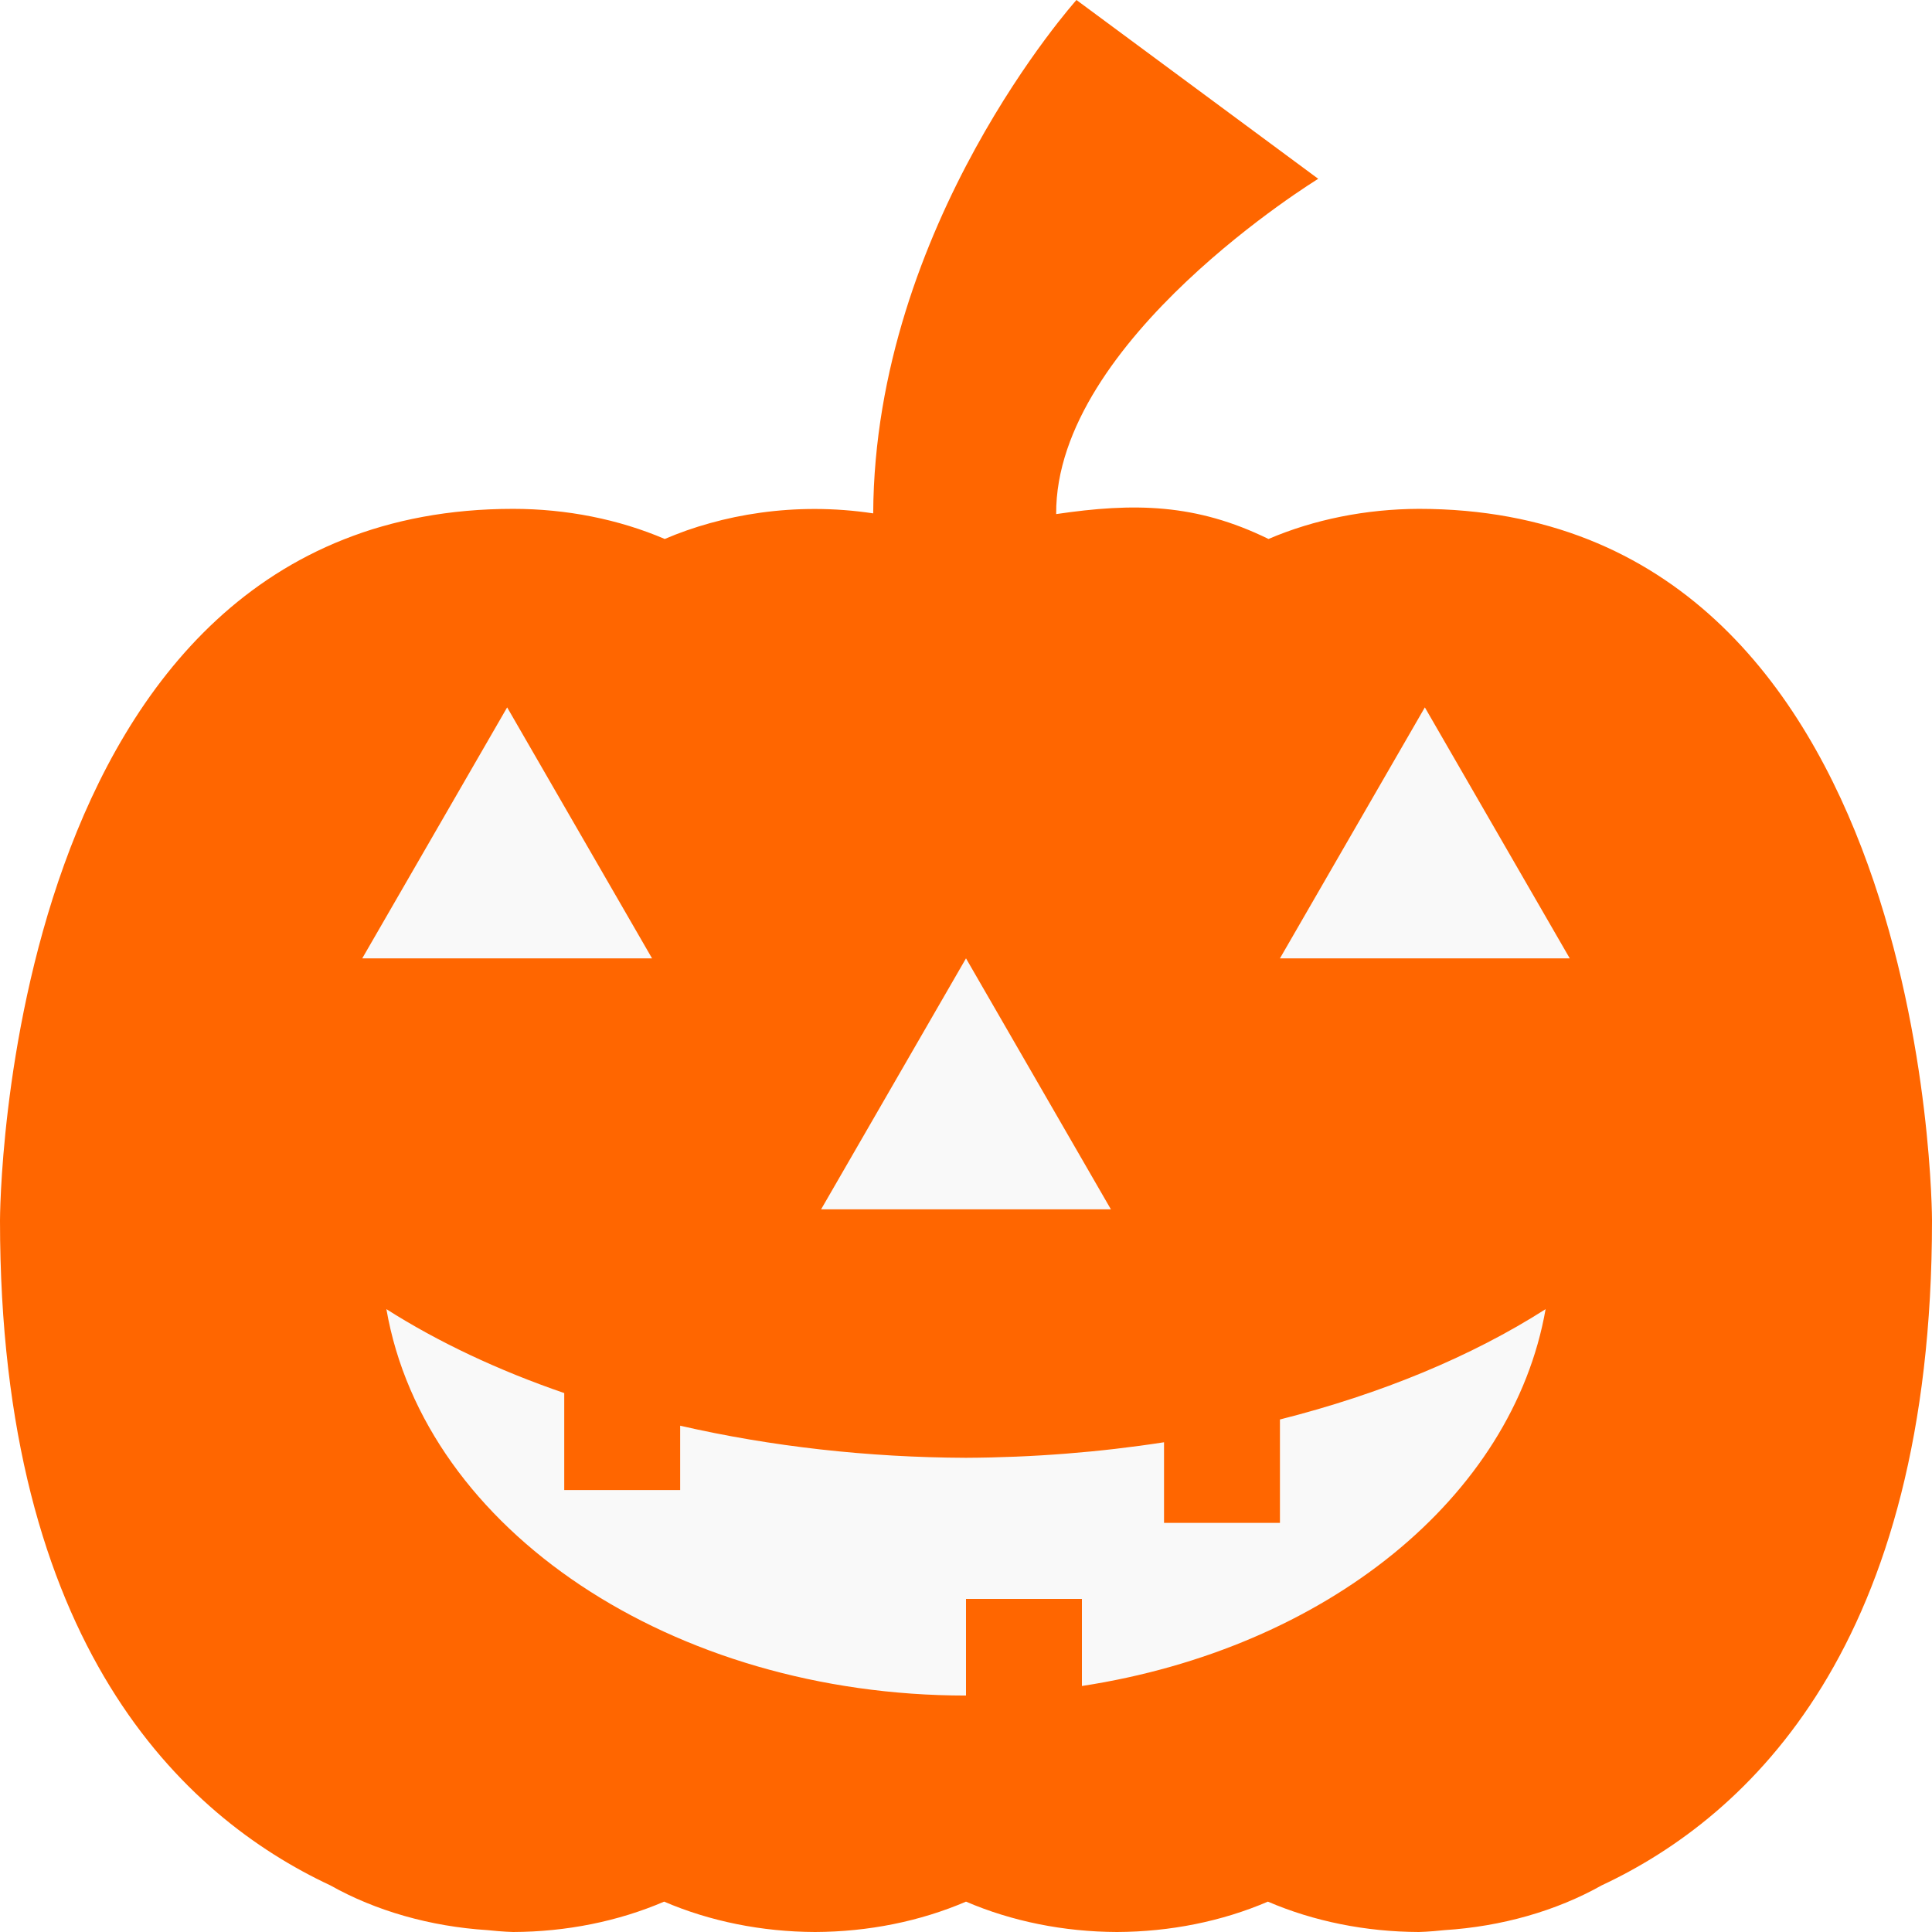
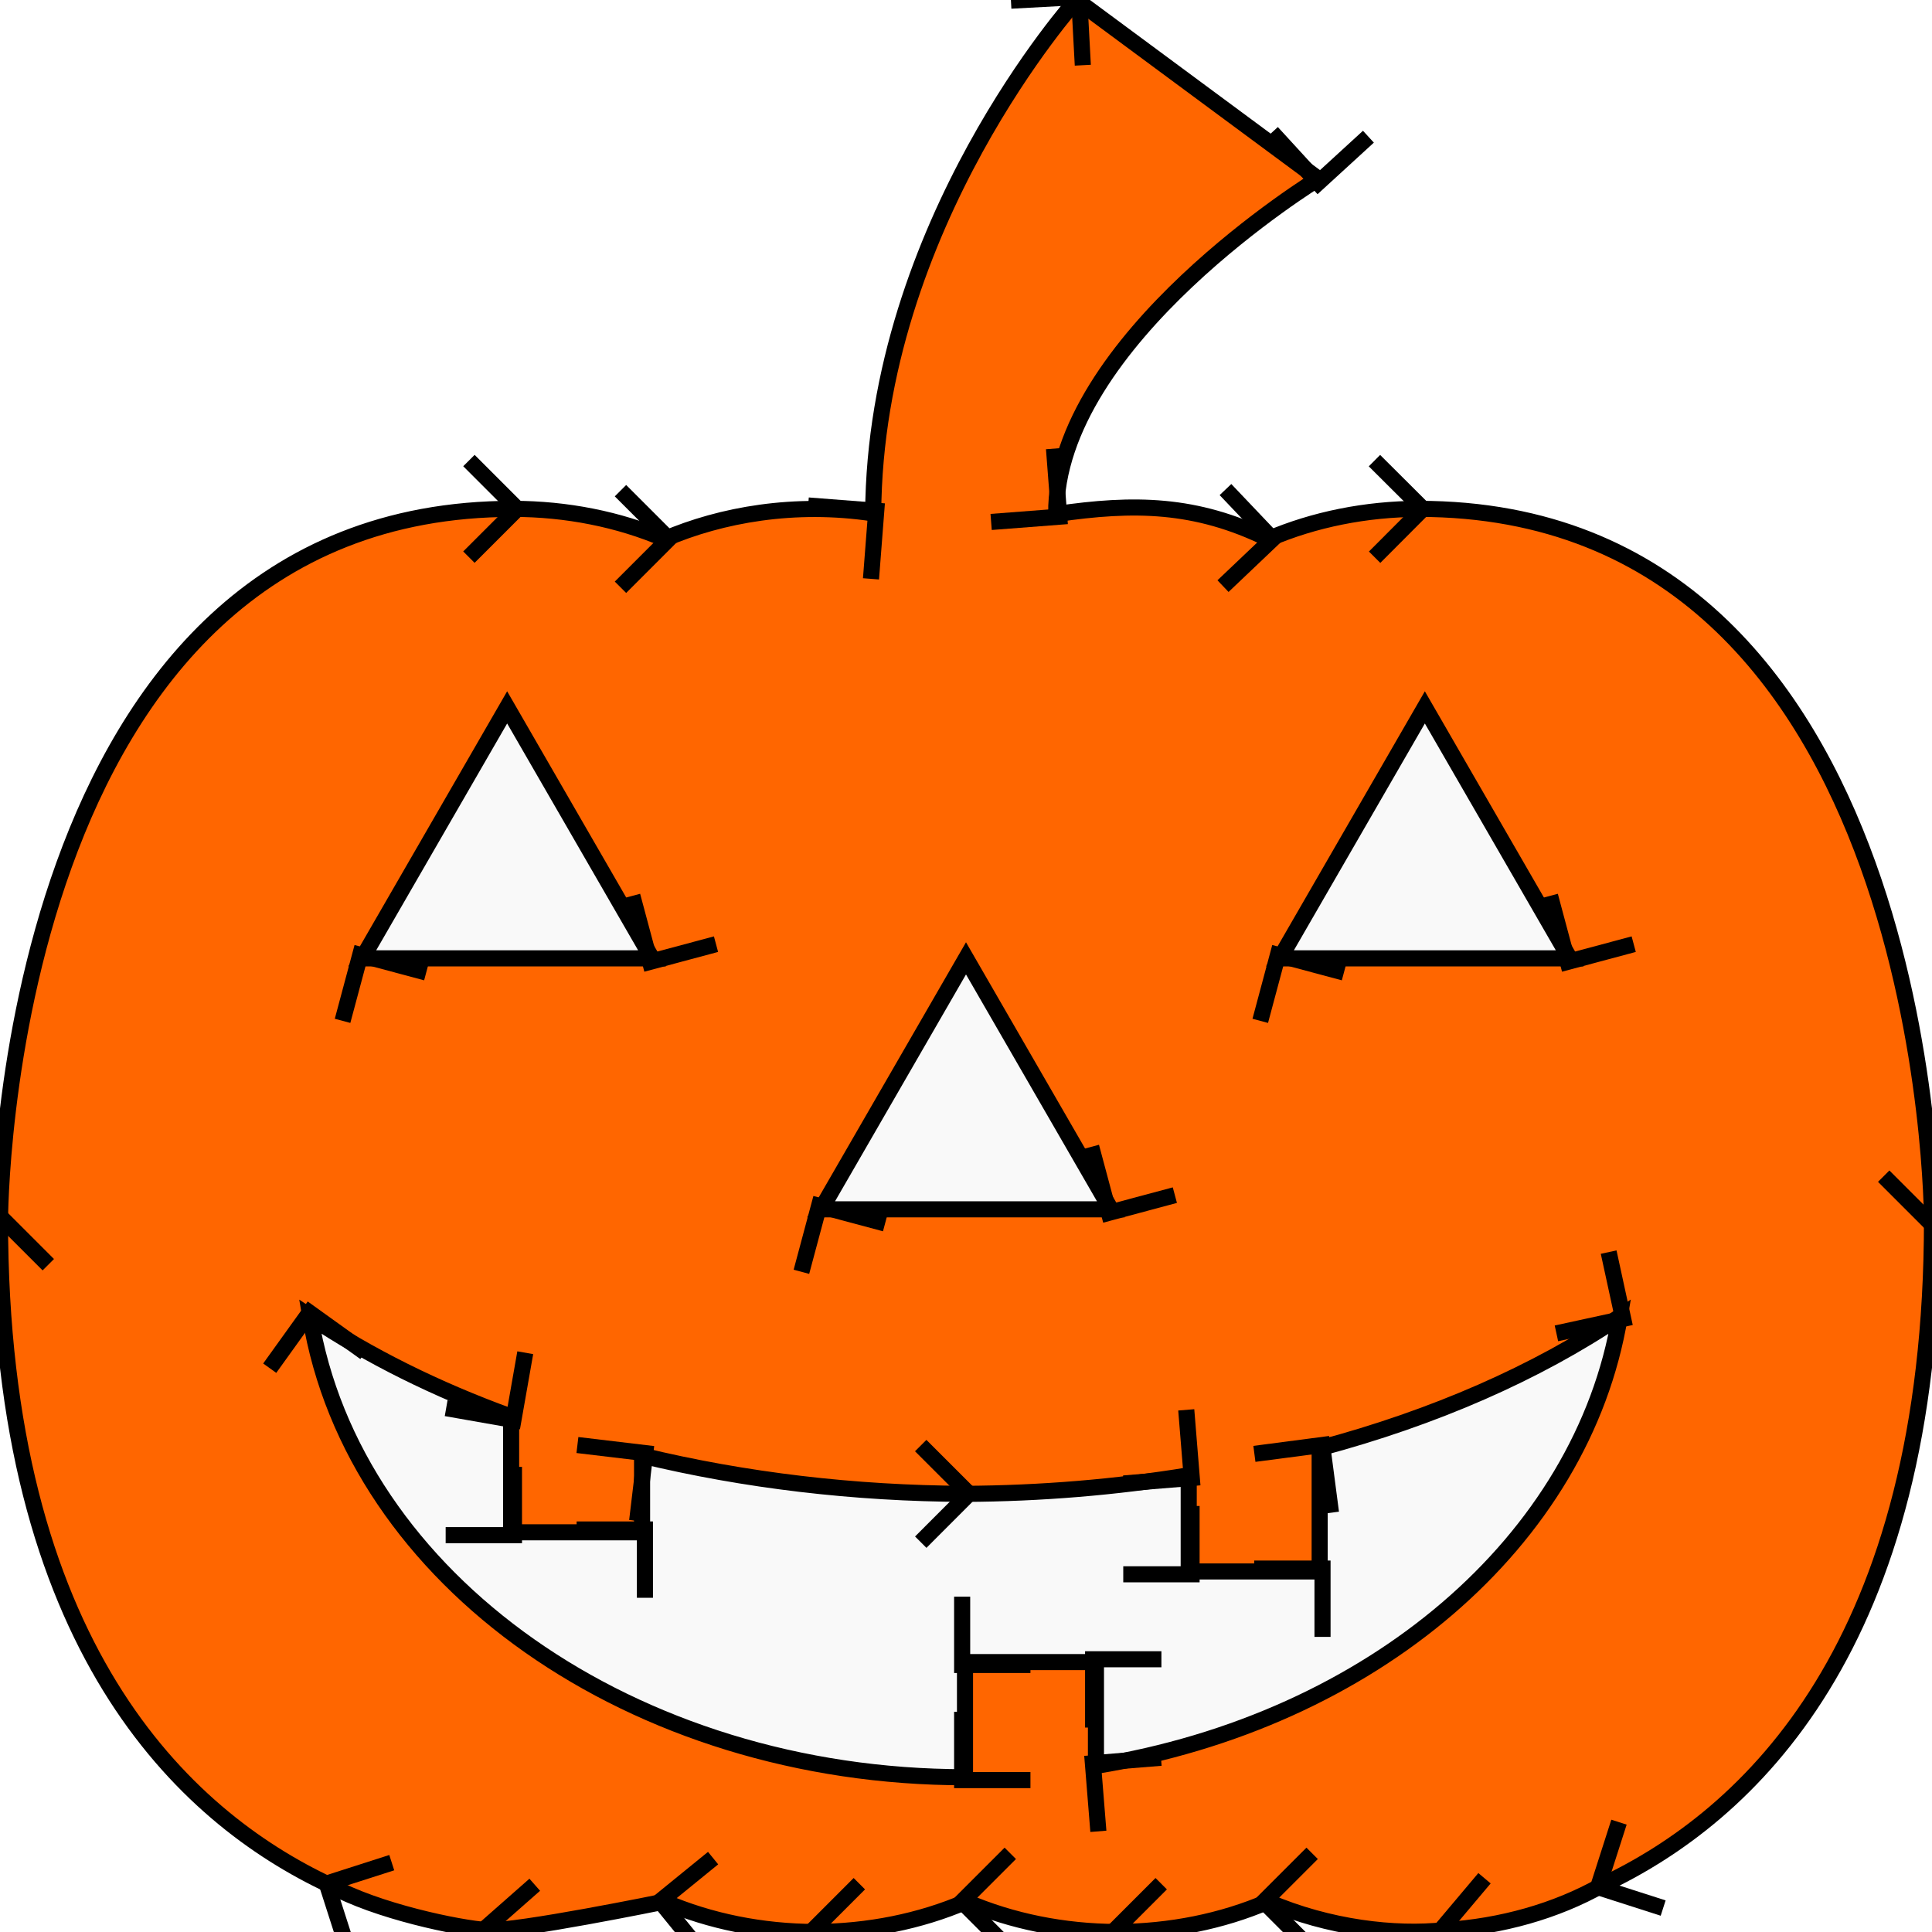
<svg xmlns="http://www.w3.org/2000/svg" width="1920" height="1920" viewBox="0 0 508 508" version="1.1" id="svg1">
-   <defs id="defs1" />
+   <defs id="defs1">
+     <marker style="overflow:visible" id="ArrowWide" refX="0" refY="0" orient="auto-start-reverse" markerWidth="1" markerHeight="1" viewBox="0 0 1 1" preserveAspectRatio="xMidYMid">
+       <path style="fill:none;stroke:context-stroke;stroke-width:1;stroke-linecap:butt" d="M 3,-3 0,0 3,3" transform="rotate(180,0.125,0)" id="path4" />
+     </marker>
+   </defs>
  <g id="layer2">
-     <path id="path3" style="display:inline;fill:#ff6600;stroke-width:8.467" d="m 283.044,0 c 0,0 -53.076,59.1 -53.444,134.986 -20.69,-3.123 -40.013,0.394 -54.812,6.731 -12.103,-5.182 -25.851,-7.914 -39.85,-7.919 C -2.65625e-6,133.798 0,320.899 0,320.899 c 0,111.702 48.087,156.696 86.85,174.836 11.981,6.736 26.318,10.82 41.335,11.775 4.194,0.45 6.752,0.49 6.752,0.49 h 10e-4 c 13.952,-0.046 27.641,-2.8 39.688,-7.984 12.047,5.184 25.735,7.938 39.687,7.984 13.952,-0.046 27.641,-2.8 39.688,-7.984 12.047,5.184 25.735,7.938 39.687,7.984 13.952,-0.046 27.641,-2.8 39.688,-7.984 12.047,5.184 25.735,7.938 39.687,7.984 h 10e-4 c 0,0 2.557,-0.04 6.752,-0.49 15.017,-0.955 29.354,-5.039 41.335,-11.775 38.763,-18.14 86.85,-63.135 86.85,-174.836 0,0 0,-187.101 -134.938,-187.101 -13.889,0.047 -27.517,2.778 -39.525,7.919 -19.103,-9.361 -35.398,-9.557 -55.827,-6.541 -0.318,-45.787 68.905,-88.159 68.905,-88.159 z" />
+     <path id="path3" style="display:inline;fill:#ff6600;stroke:#000000;stroke-width:4.233;stroke-dasharray:none;stroke-opacity:1;marker-mid:url(#ArrowWide)" d="m 283.044,0 63.572,47.017 c 0,0 -69.223,42.372 -68.905,88.159 20.429,-3.016 36.724,-2.82 55.827,6.541 12.007,-5.142 25.636,-7.872 39.525,-7.919 134.938,0 134.938,187.101 134.938,187.101 0,111.702 -48.087,156.696 -86.85,174.836 -11.981,6.736 -26.318,10.82 -41.335,11.775 -12.973,1.391 -30.396,-0.59 -46.44,-7.494 -12.047,5.184 -25.736,7.938 -39.688,7.984 -13.952,-0.046 -27.64,-2.8 -39.687,-7.984 -12.047,5.184 -25.736,7.938 -39.688,7.984 -13.952,-0.046 -27.64,-2.8 -39.687,-7.984 0,0 -38.932,7.971 -46.441,7.494 -7.508,-0.477 -29.354,-5.039 -41.335,-11.775 C 48.087,477.595 0,432.601 0,320.899 c 0,0 -2.65625e-6,-187.101 134.938,-187.101 13.999,0.005 27.747,2.737 39.85,7.919 14.8,-6.337 34.122,-9.854 54.812,-6.731 C 229.968,59.1 283.044,0 283.044,0 Z" />
  </g>
  <g id="layer1" style="display:inline">
-     <path id="path1" style="fill:#f9f9f9;stroke-width:8.467" d="m 133.35,185.999 38.1,65.991 H 95.25 Z" />
-     <path id="path1-7" style="fill:#f9f9f9;stroke-width:8.467" d="m 374.65,185.999 38.1,65.991 H 336.55 Z" />
-     <path id="path1-0" style="fill:#f9f9f9;stroke-width:8.467" d="m 254,251.99 38.1,65.991 H 215.9 Z" />
-     <path id="path2" style="fill:#f9f9f9;stroke-width:8.467" d="m 101.6,344.227 a 153.715,116.851 0 0 0 152.4,101.6 v -25.4 h 30.48 v 22.889 a 153.715,116.851 0 0 0 121.92,-99.089 204.953,116.851 0 0 1 -69.85,29.012 v 27.193 h -30.48 v -21.204 a 204.953,116.851 0 0 1 -52.07,4.085 204.953,116.851 0 0 1 -75.159,-8.438 v 16.923 h -30.48 v -25.505 A 204.953,116.851 0 0 1 101.6,344.227 Z" />
+     <path id="path1" style="fill:#f9f9f9;stroke-width:4.233;stroke:#000000;stroke-opacity:1;stroke-dasharray:none;marker-mid:url(#ArrowWide)" d="m 133.35,185.999 38.1,65.991 H 95.25 Z" />
+     <path id="path1-7" style="fill:#f9f9f9;stroke-width:4.233;stroke:#000000;stroke-opacity:1;stroke-dasharray:none;marker-mid:url(#ArrowWide)" d="m 374.65,185.999 38.1,65.991 H 336.55 Z" />
+     <path id="path1-0" style="fill:#f9f9f9;stroke-width:4.233;stroke:#000000;stroke-opacity:1;stroke-dasharray:none;marker-mid:url(#ArrowWide)" d="m 254,251.99 38.1,65.991 H 215.9 Z" />
+     <path id="path2" style="fill:#f9f9f9;stroke:#000000;stroke-width:4.233;stroke-dasharray:none;stroke-opacity:1;marker-mid:url(#ArrowWide)" d="m 81.567,346.207 a 231.54,139.278 0 0 0 52.826,26.3 v 30.4 h 34.434 v -20.171 a 231.54,139.278 0 0 0 84.909,10.058 231.54,139.278 0 0 0 58.824,-4.869 v 25.273 h 34.434 v -32.411 a 231.54,139.278 0 0 0 78.911,-34.58 173.655,139.278 0 0 1 -137.735,118.107 v -27.282 H 253.736 v 30.275 A 173.655,139.278 0 0 1 81.567,346.207 Z" />
  </g>
</svg>
